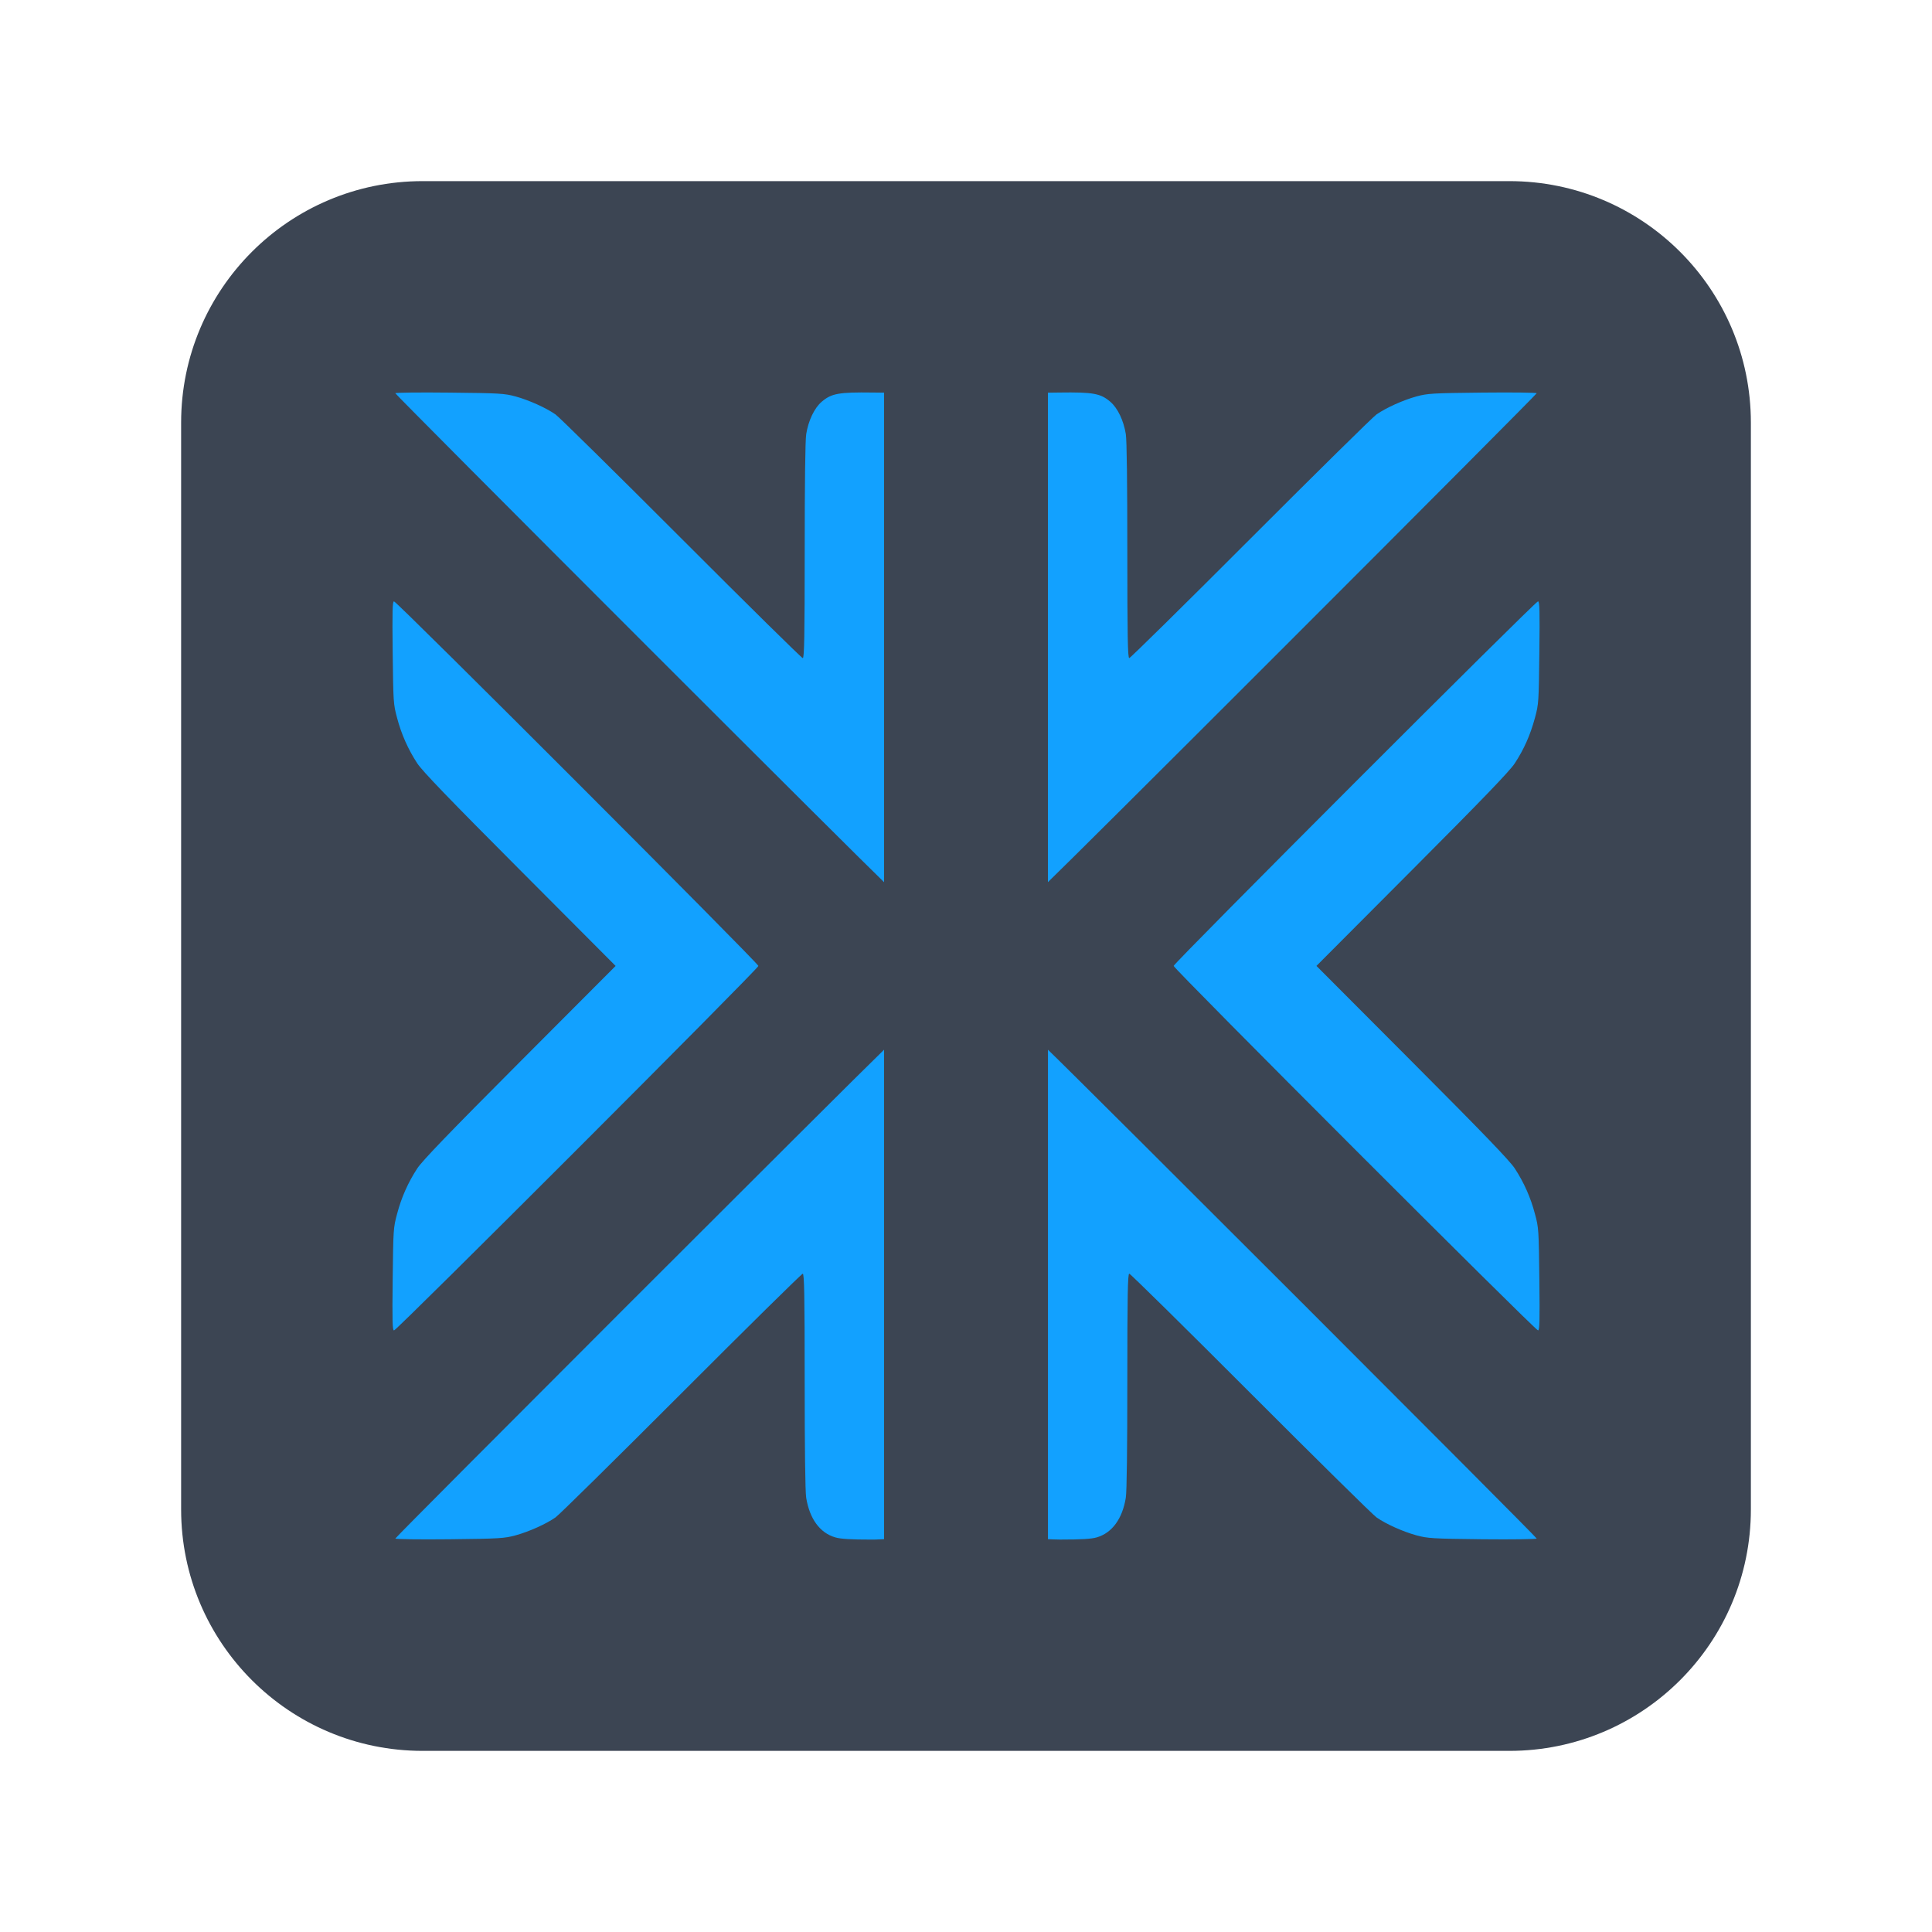
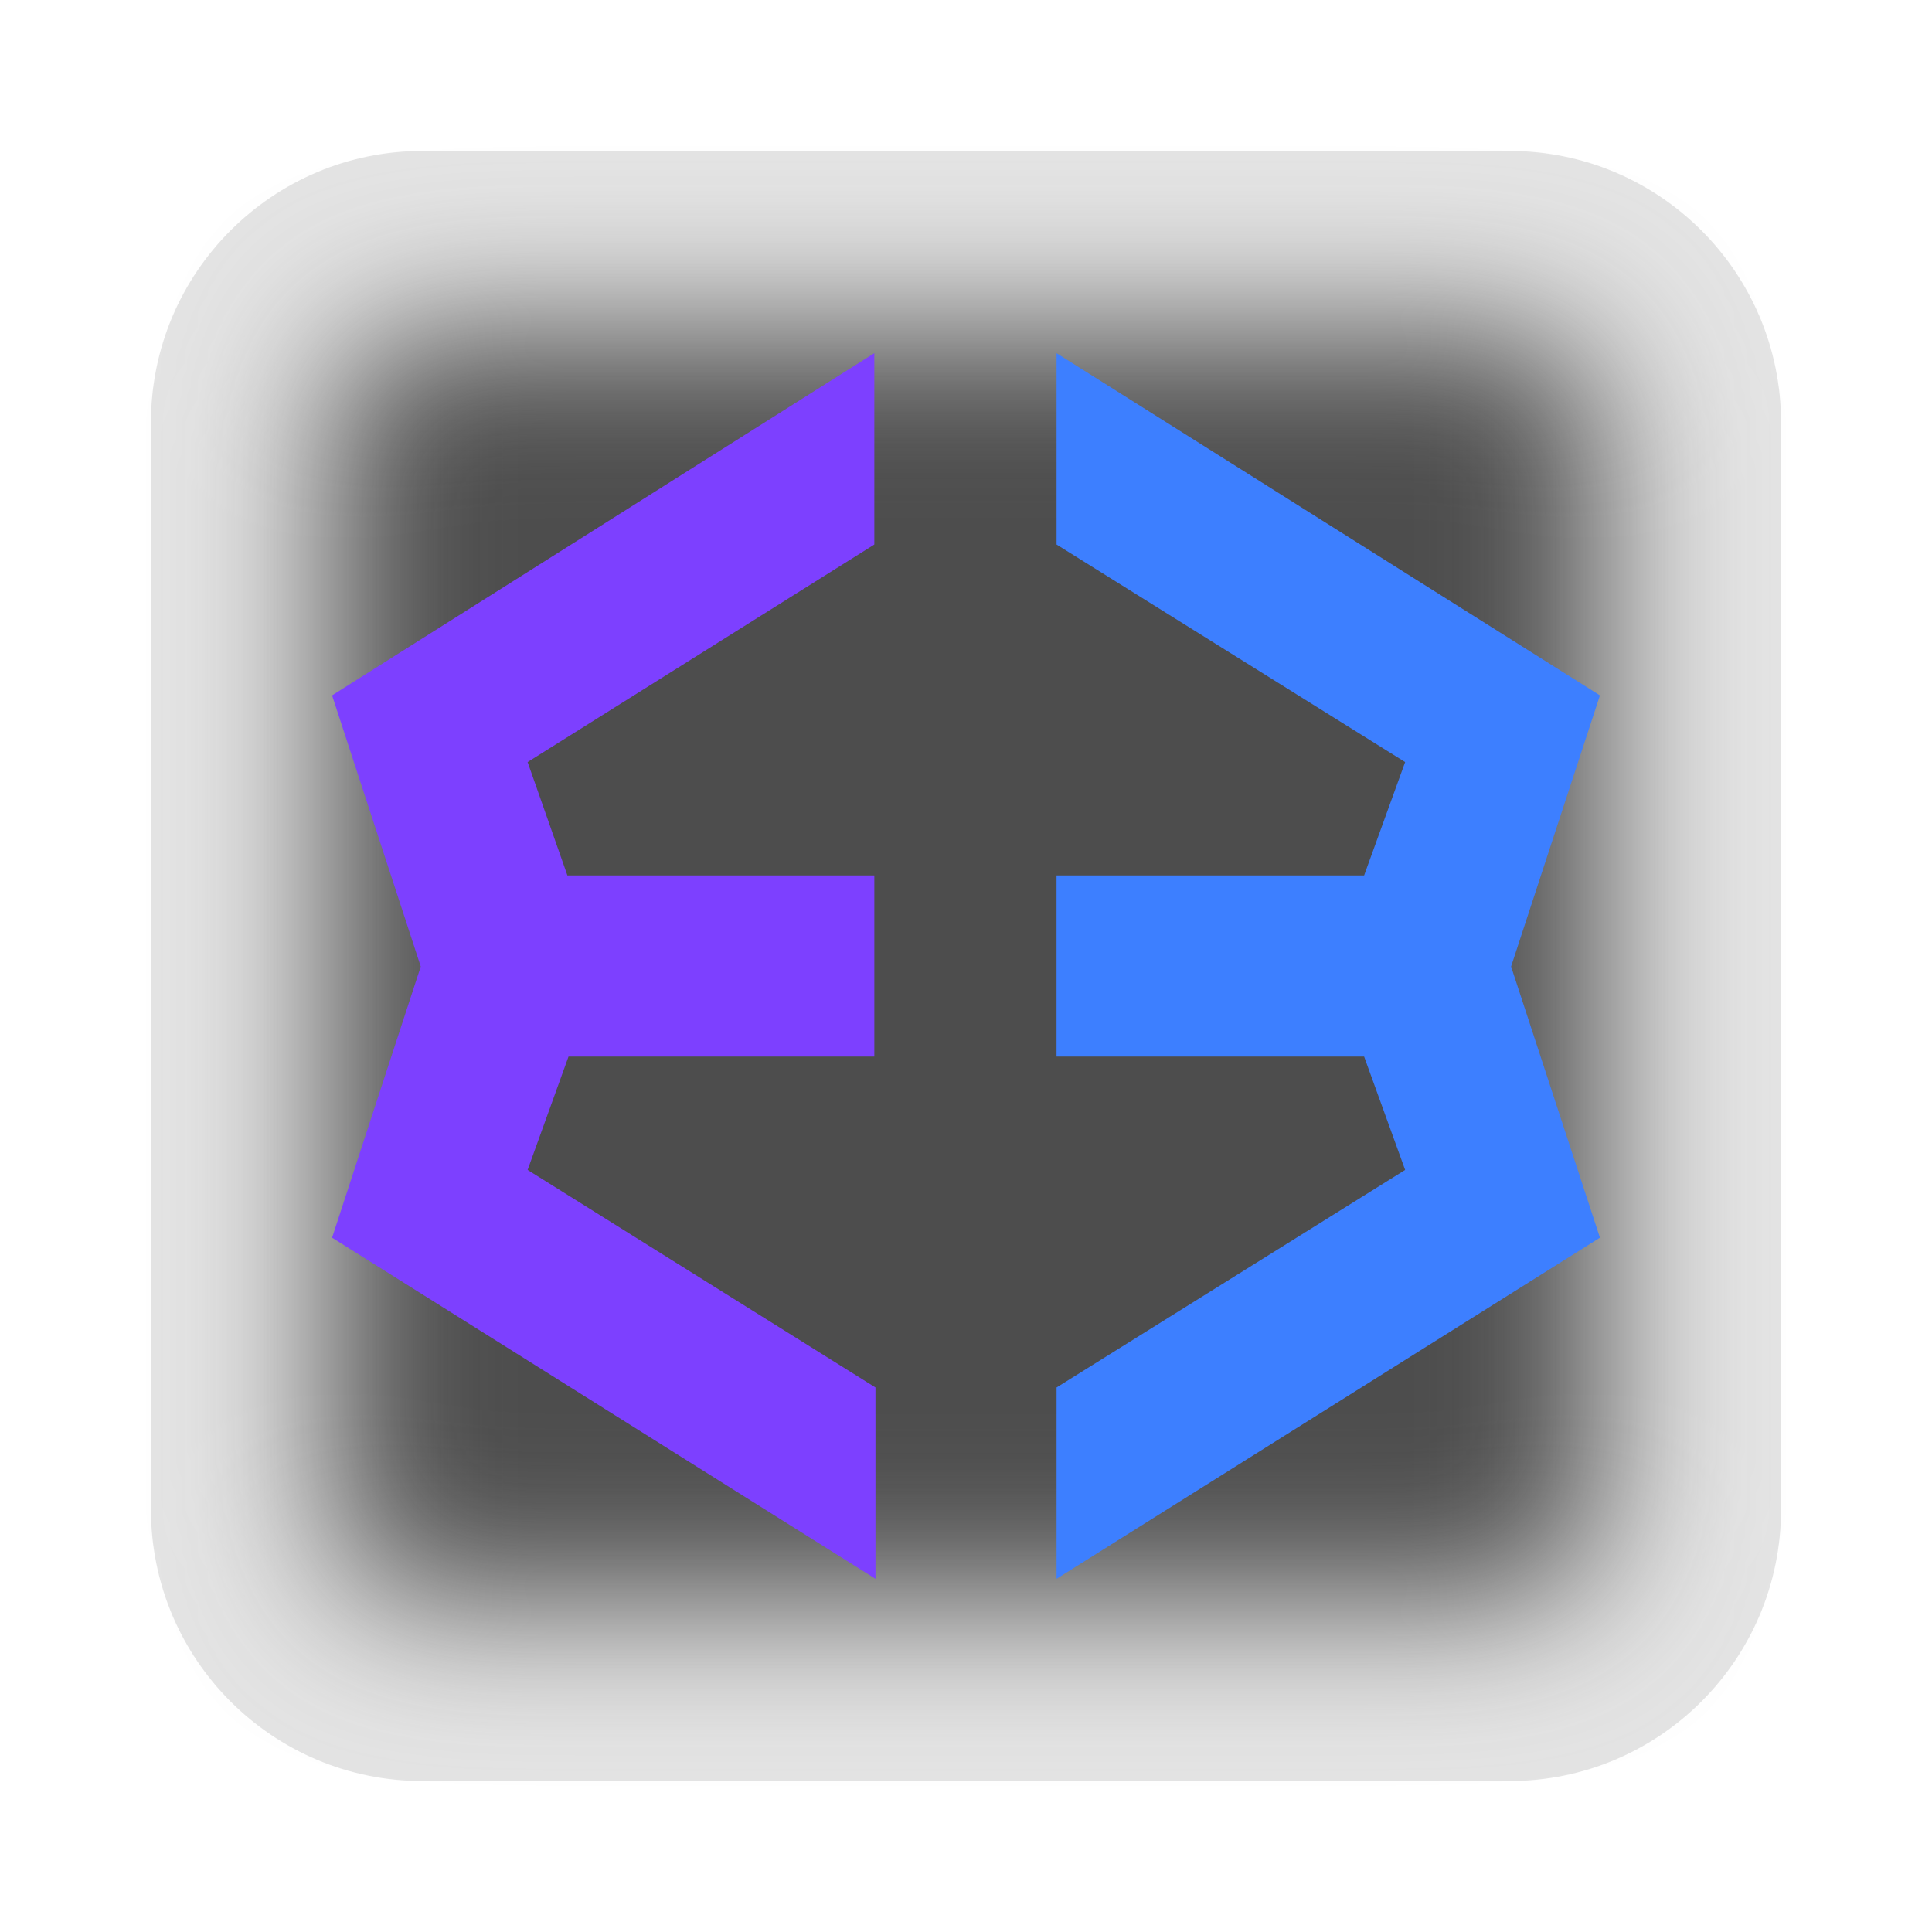
<svg xmlns="http://www.w3.org/2000/svg" width="64" height="64" version="1">
-   <rect x="6" y="6" width="52" height="52" rx="8" ry="8" fill="#3c4553" />
-   <path d="M28.912 13.003c-1.13-.015-1.37.03-1.694.307-.241.207-.438.618-.511 1.069-.033.203-.05 1.627-.05 3.872-.001 2.837-.014 3.55-.064 3.55-.035 0-1.844-1.783-4.021-3.963-2.178-2.18-4.054-4.028-4.17-4.109-.315-.22-.878-.474-1.323-.596-.366-.1-.529-.11-2.19-.127-.986-.011-1.794-.002-1.794.02 0 .023 3.77 3.81 8.377 8.417 4.279 4.278 7.31 7.295 7.814 7.78V13.007zm6.176 0-.374.005v16.214c.504-.484 3.536-3.5 7.815-7.78 4.607-4.606 8.376-8.393 8.376-8.415 0-.023-.808-.032-1.794-.022-1.661.018-1.823.027-2.19.128-.445.122-1.007.376-1.323.596-.116.08-1.992 1.929-4.17 4.109-2.176 2.18-3.986 3.962-4.02 3.962-.05 0-.064-.712-.064-3.549 0-2.245-.017-3.67-.05-3.872-.073-.451-.27-.862-.512-1.069-.324-.277-.565-.323-1.694-.307zm-22.035 6.918c-.054 0-.06.306-.045 1.694.02 1.637.022 1.712.146 2.166a5.09 5.09 0 0 0 .668 1.505c.169.259 1.064 1.187 3.4 3.53l3.171 3.182-3.17 3.178c-2.337 2.344-3.232 3.272-3.401 3.53a5.089 5.089 0 0 0-.668 1.506c-.124.454-.127.529-.146 2.166-.016 1.388-.009 1.694.045 1.694.092 0 12.07-11.982 12.07-12.074s-11.978-12.076-12.07-12.076zm37.895 0c-.091 0-12.069 11.985-12.069 12.076 0 .092 11.977 12.074 12.07 12.074.053 0 .06-.305.044-1.694-.019-1.637-.022-1.711-.146-2.165a5.09 5.09 0 0 0-.668-1.506c-.168-.258-1.063-1.187-3.4-3.53l-3.17-3.179 3.17-3.18c2.337-2.344 3.231-3.273 3.4-3.531.304-.465.513-.933.668-1.506.124-.454.127-.528.146-2.165.016-1.389.01-1.694-.045-1.694zM29.286 34.773c-1.156 1.111-16.19 16.144-16.19 16.193 0 .023.807.035 1.794.024 1.66-.018 1.823-.03 2.19-.13.444-.122 1.007-.374 1.322-.594.116-.08 1.992-1.93 4.17-4.11 2.177-2.18 3.986-3.963 4.02-3.963.05 0 .064.712.064 3.549 0 2.245.018 3.669.05 3.872.113.698.453 1.163.957 1.312.181.054.506.075 1.22.075.214 0 .238-.01.403-.014zm5.429 0v16.214c.165.004.188.013.403.013.714 0 1.038-.02 1.22-.074.503-.15.843-.615.956-1.312.033-.203.05-1.628.05-3.873 0-2.836.014-3.549.064-3.549.035 0 1.844 1.783 4.021 3.963 2.177 2.18 4.054 4.03 4.17 4.111.315.22.877.472 1.322.594.367.1.53.112 2.19.13.987.01 1.794-.002 1.794-.024 0-.05-15.034-15.082-16.19-16.193z" fill="#12a1ff" />
+   <defs>
+     <filter id="filter1675" x="-.147" y="-.147" width="1.294" height="1.294" color-interpolation-filters="sRGB">
+       <feGaussianBlur stdDeviation="2.572" />
+     </filter>
+   </defs>
+   <rect x="5" y="5" width="54" height="54" rx="9" ry="9" fill="#b3b3b3" opacity=".35" />
+   <rect x="11" y="11" width="42" height="42" rx="3" ry="3" fill="#4d4d4d" filter="url(#filter1675)" stroke-width=".724" />
+   <path d="m53 23.036-18-11.336v6.338l11.547 7.207-1.359 3.755h-10.189v6h10.189l1.359 3.755-11.547 7.207v6.338l18-11.3-2.943-8.982z" fill="#3d7fff" />
+   <path d="m18.833 35h10.13v-6h-10.167l-1.318-3.755 11.485-7.207v-6.338l-17.962 11.336 2.937 8.982-2.937 8.982 18 11.3v-6.338l-11.523-7.207z" fill="#7d40ff" />
</svg>
